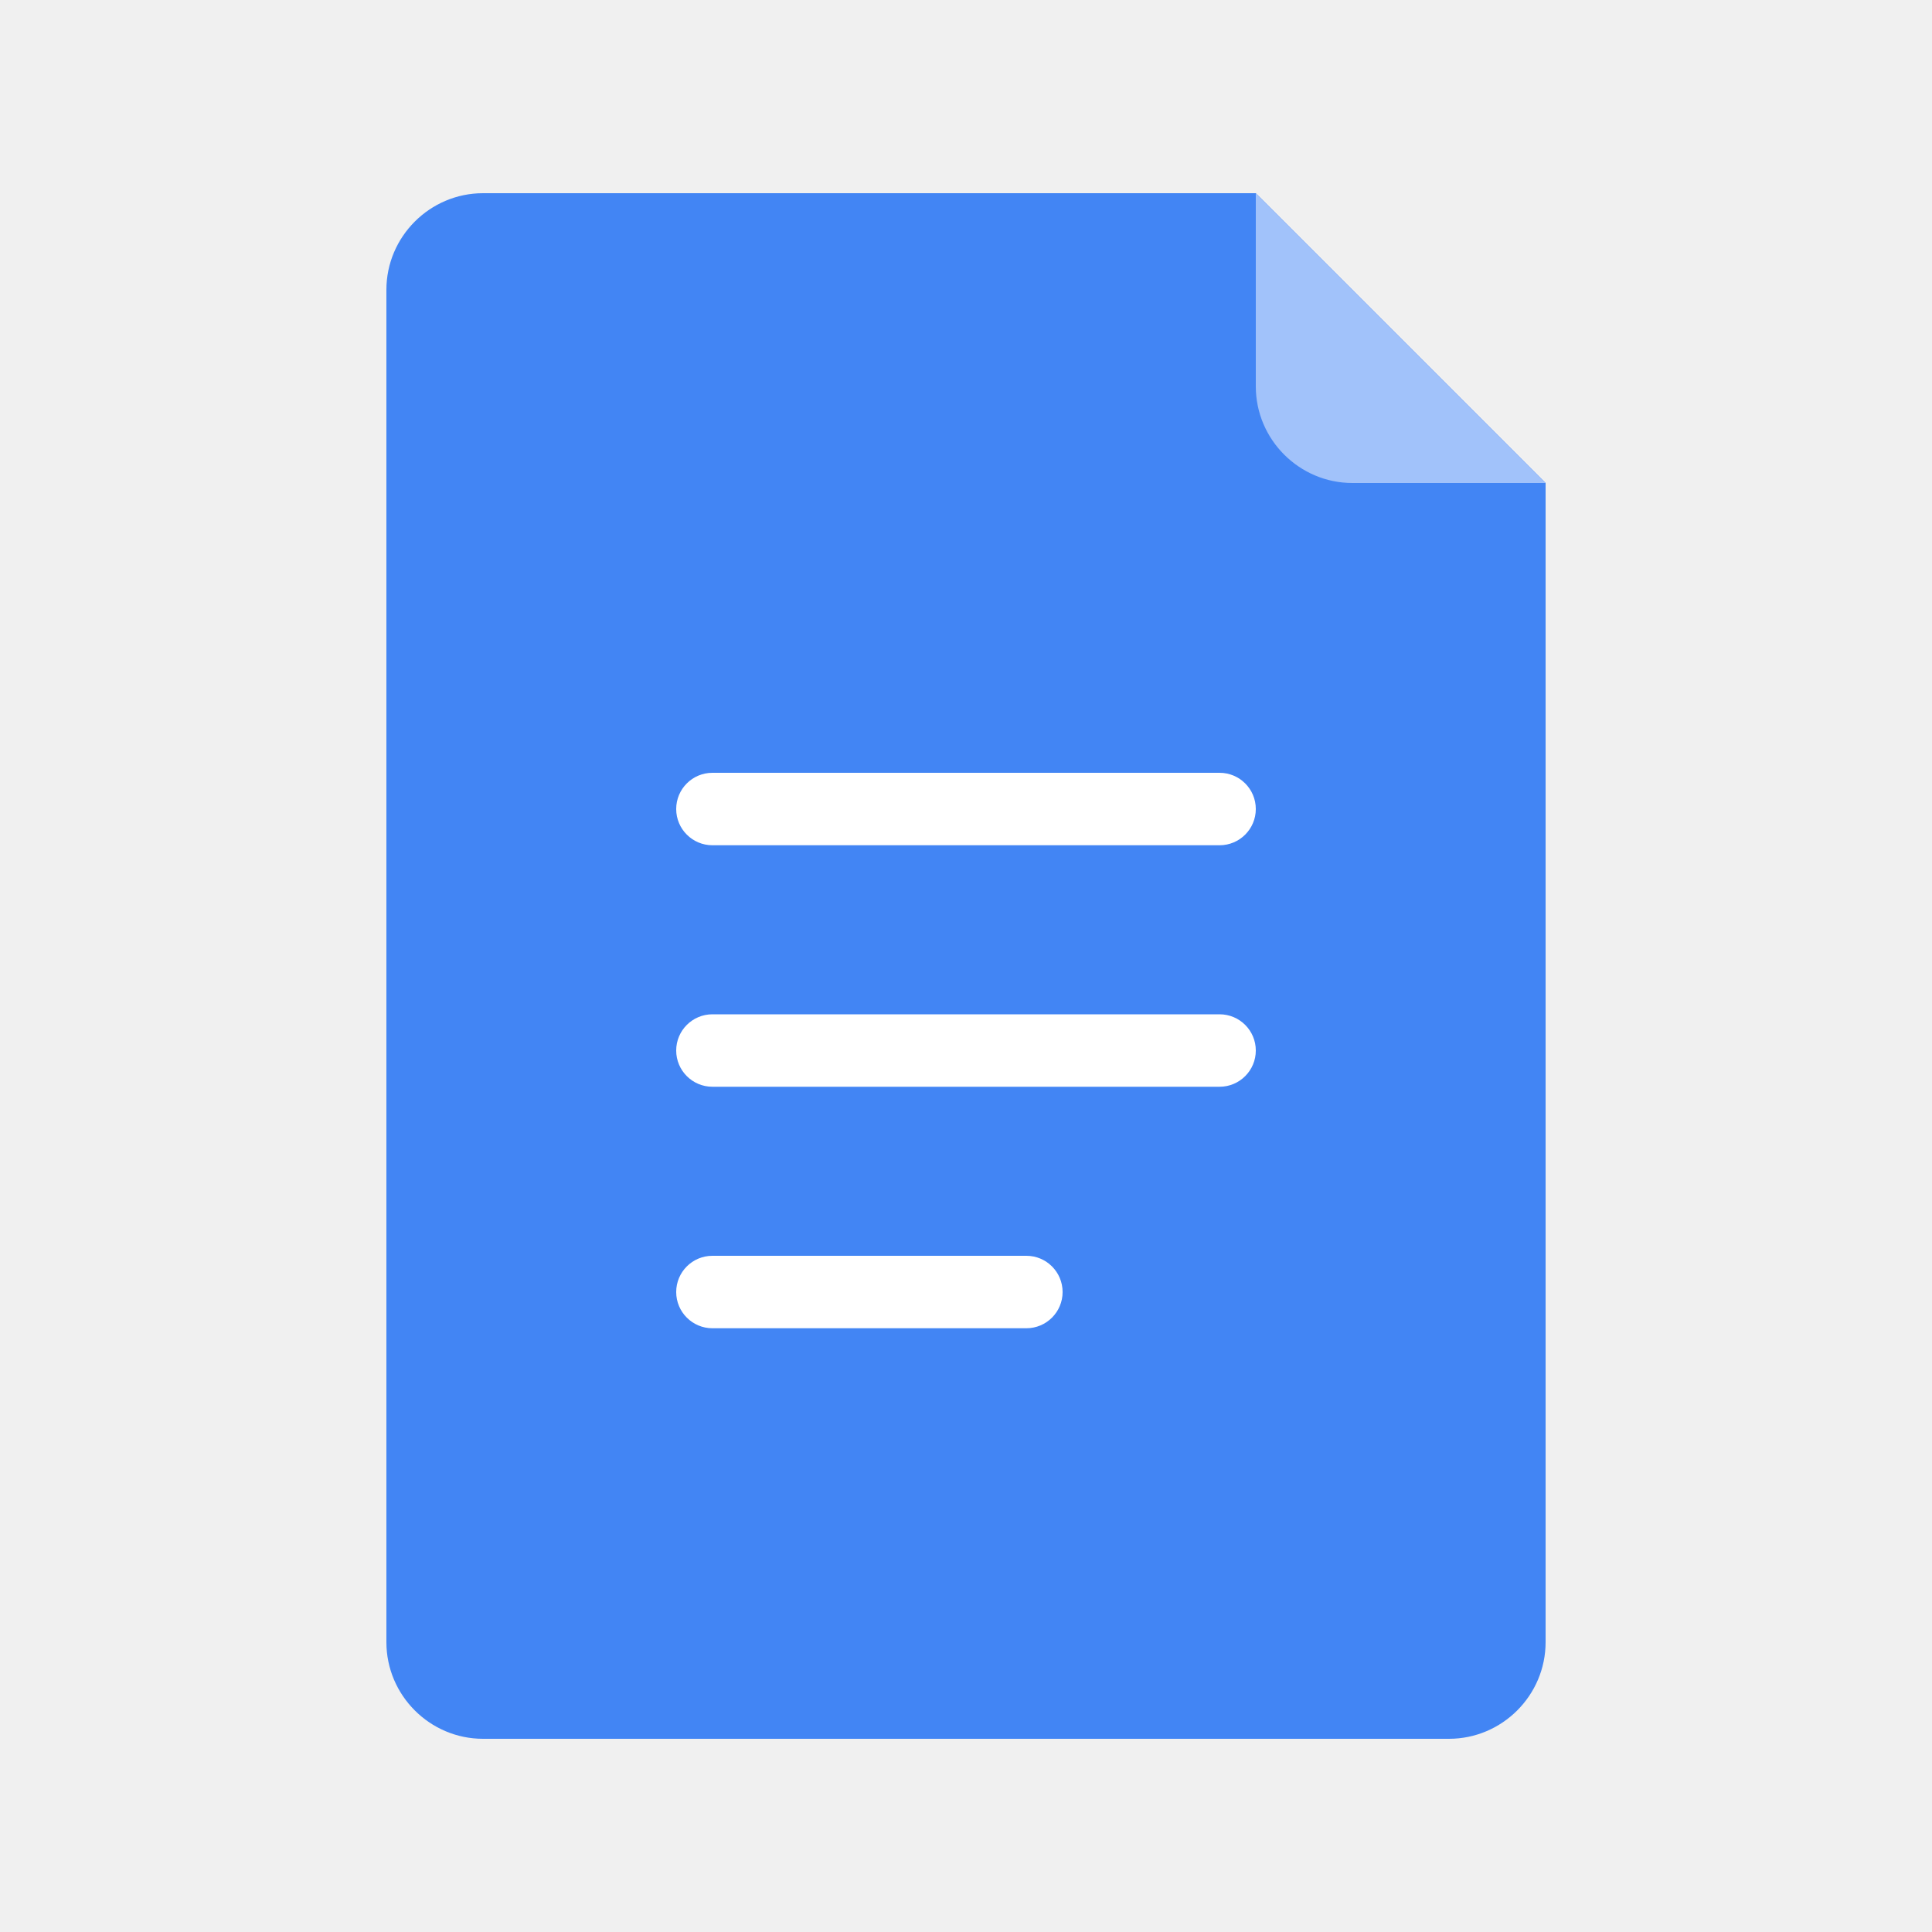
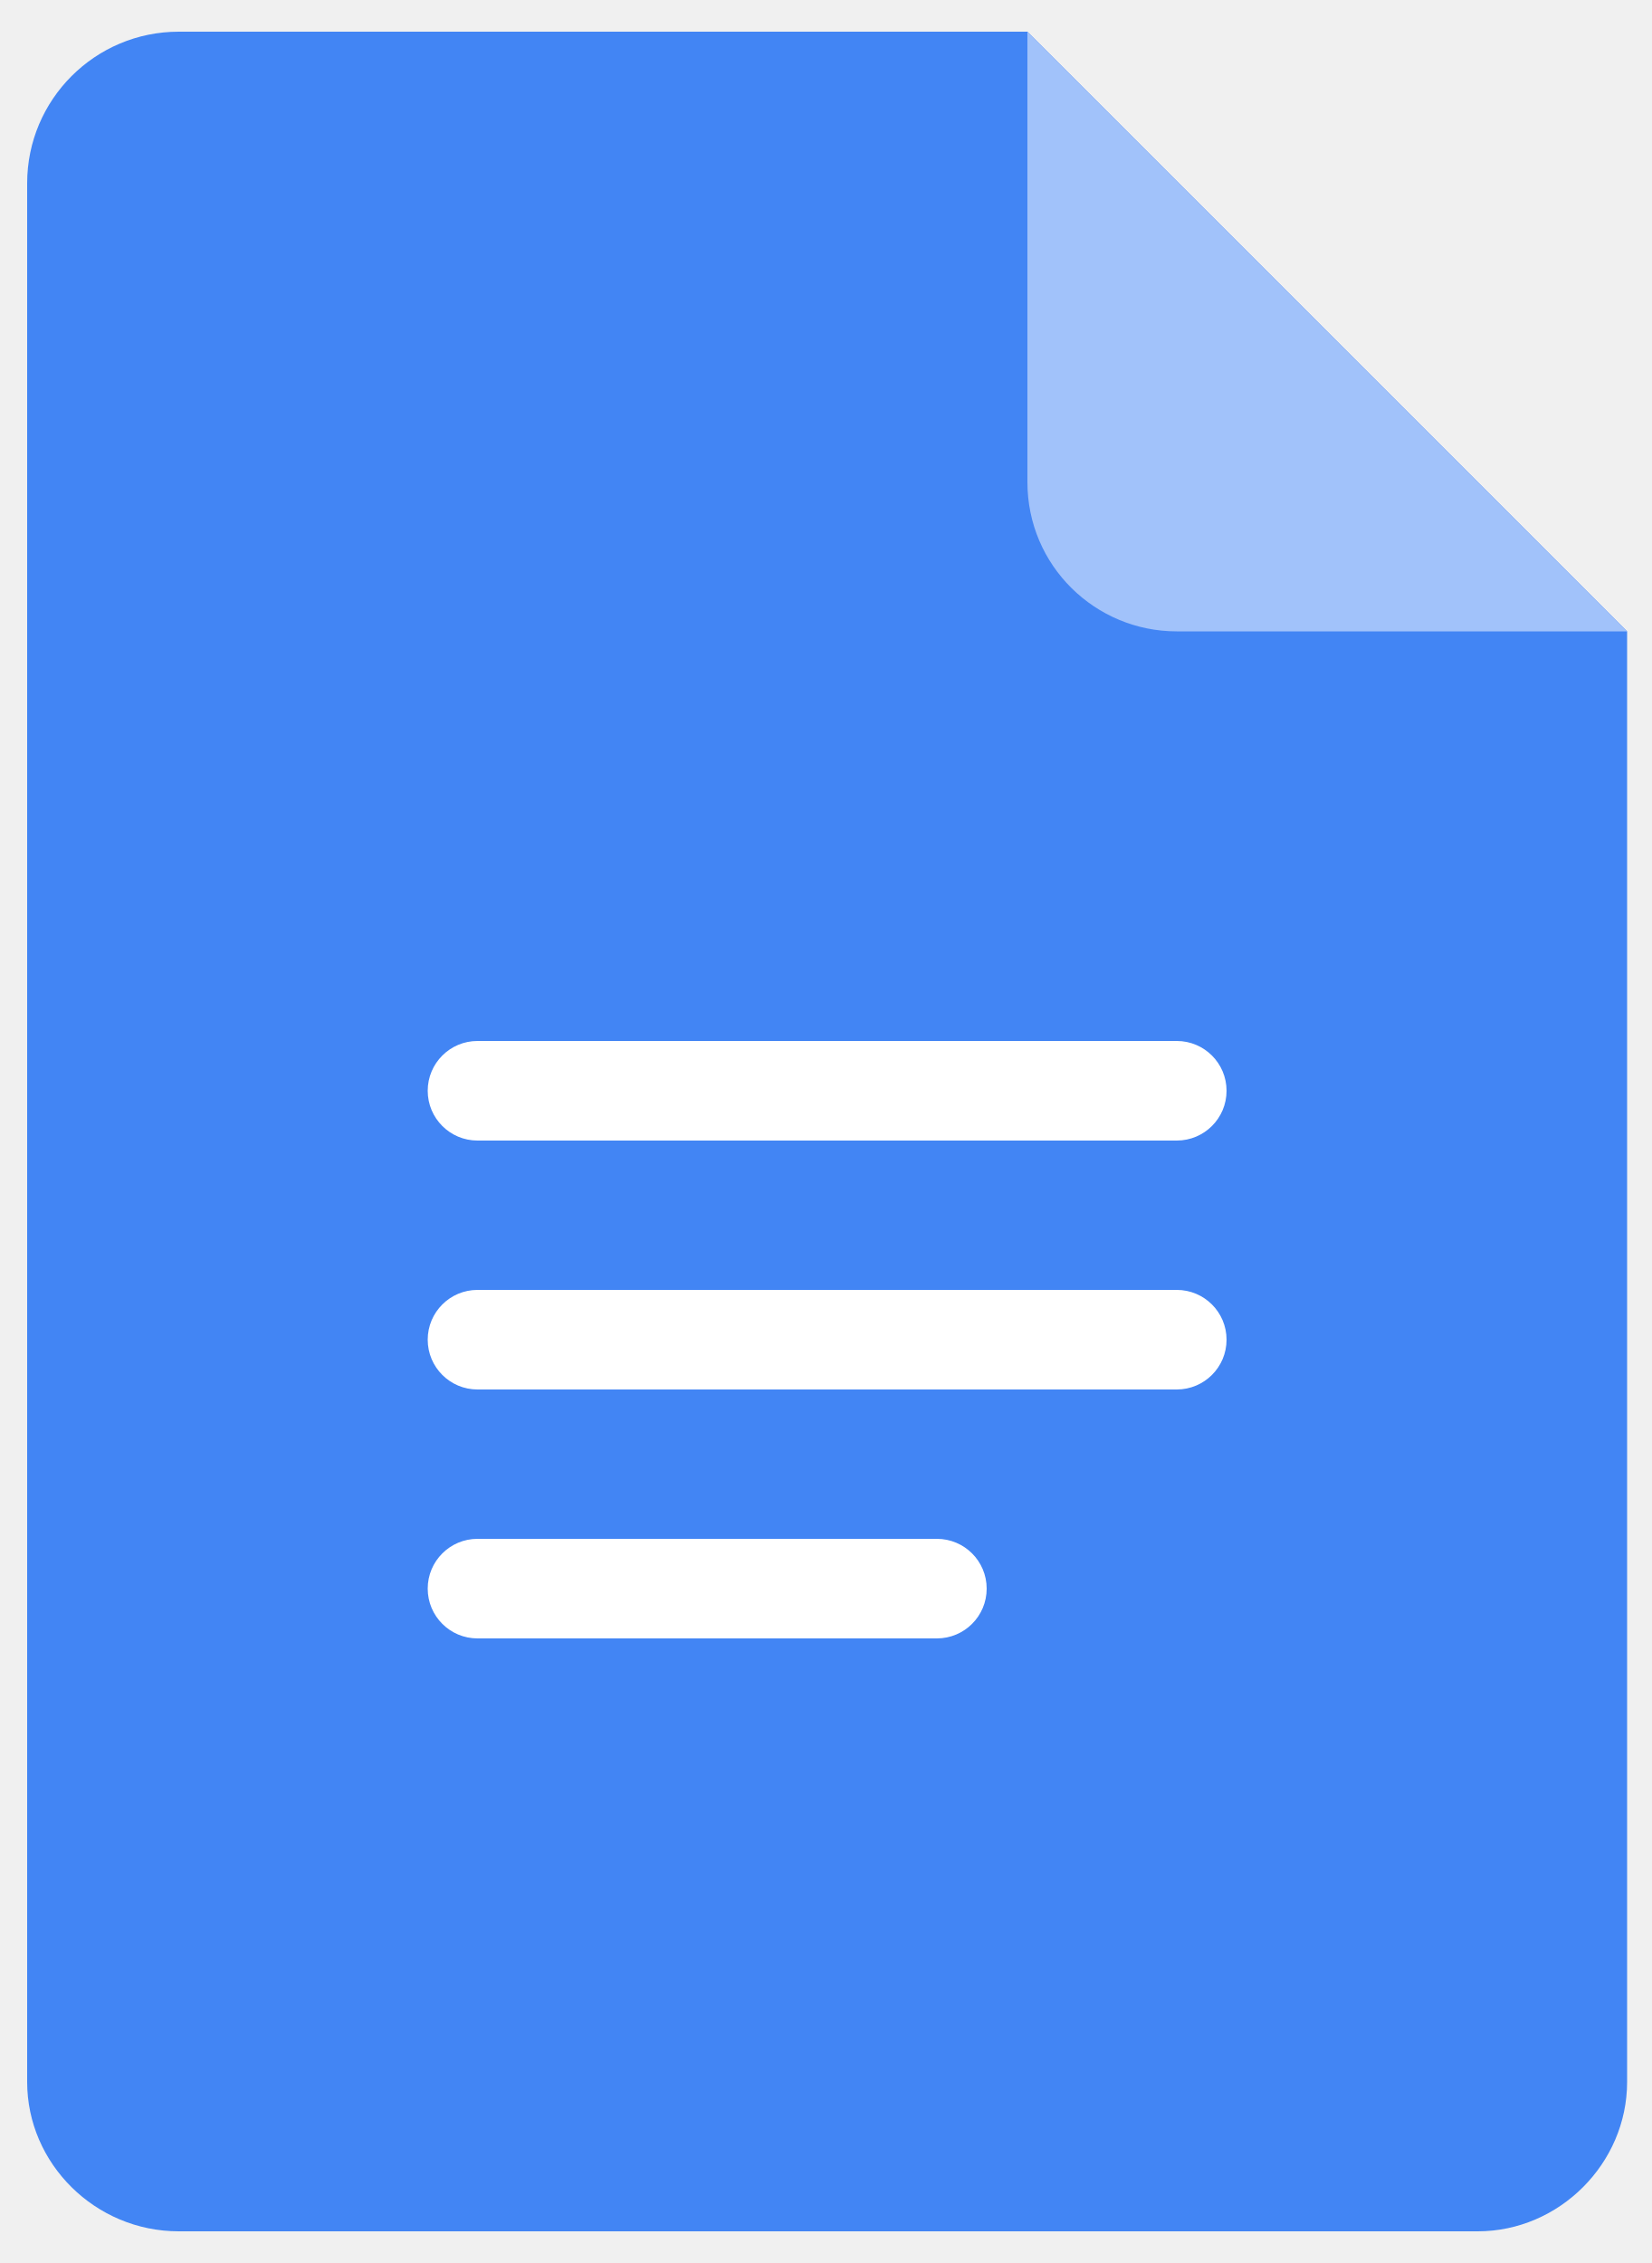
- <svg xmlns="http://www.w3.org/2000/svg" viewBox="0 0 40 40" fill="none">
-   <path d="M10 4H26L32 10V34C32 35.1 31.1 36 30 36H10C8.9 36 8 35.1 8 34V6C8 4.9 8.9 4 10 4Z" fill="#4285F4" />
-   <path d="M26 4V8C26 9.1 26.9 10 28 10H32L26 4Z" fill="#A1C2FA" />
-   <rect x="14" y="16" width="12" height="1.5" rx="0.75" fill="white" />
-   <rect x="14" y="21" width="12" height="1.5" rx="0.75" fill="white" />
-   <rect x="14" y="26" width="8" height="1.5" rx="0.75" fill="white" />
+ <svg xmlns="http://www.w3.org/2000/svg" viewBox="0 0 73 100" fill="none">
+   <path d="M45.4 1.4H7.9C4.2 1.4 1.2 4.4 1.2 8.1V92c0 3.6 3 6.6 6.7 6.6h57.4c3.6 0 6.6-3 6.6-6.6V27.9L45.4 1.4z" fill="#4285F4" />
+   <path d="M45.4 1.4v19.9c0 3.7 3 6.6 6.6 6.6h19.9L45.4 1.4z" fill="#A1C2FA" />
+   <rect x="18.9" y="46" width="35.3" height="4.4" rx="2.2" fill="white" />
+   <rect x="18.9" y="57" width="35.3" height="4.4" rx="2.2" fill="white" />
+   <rect x="18.9" y="68" width="24.7" height="4.4" rx="2.2" fill="white" />
</svg>
